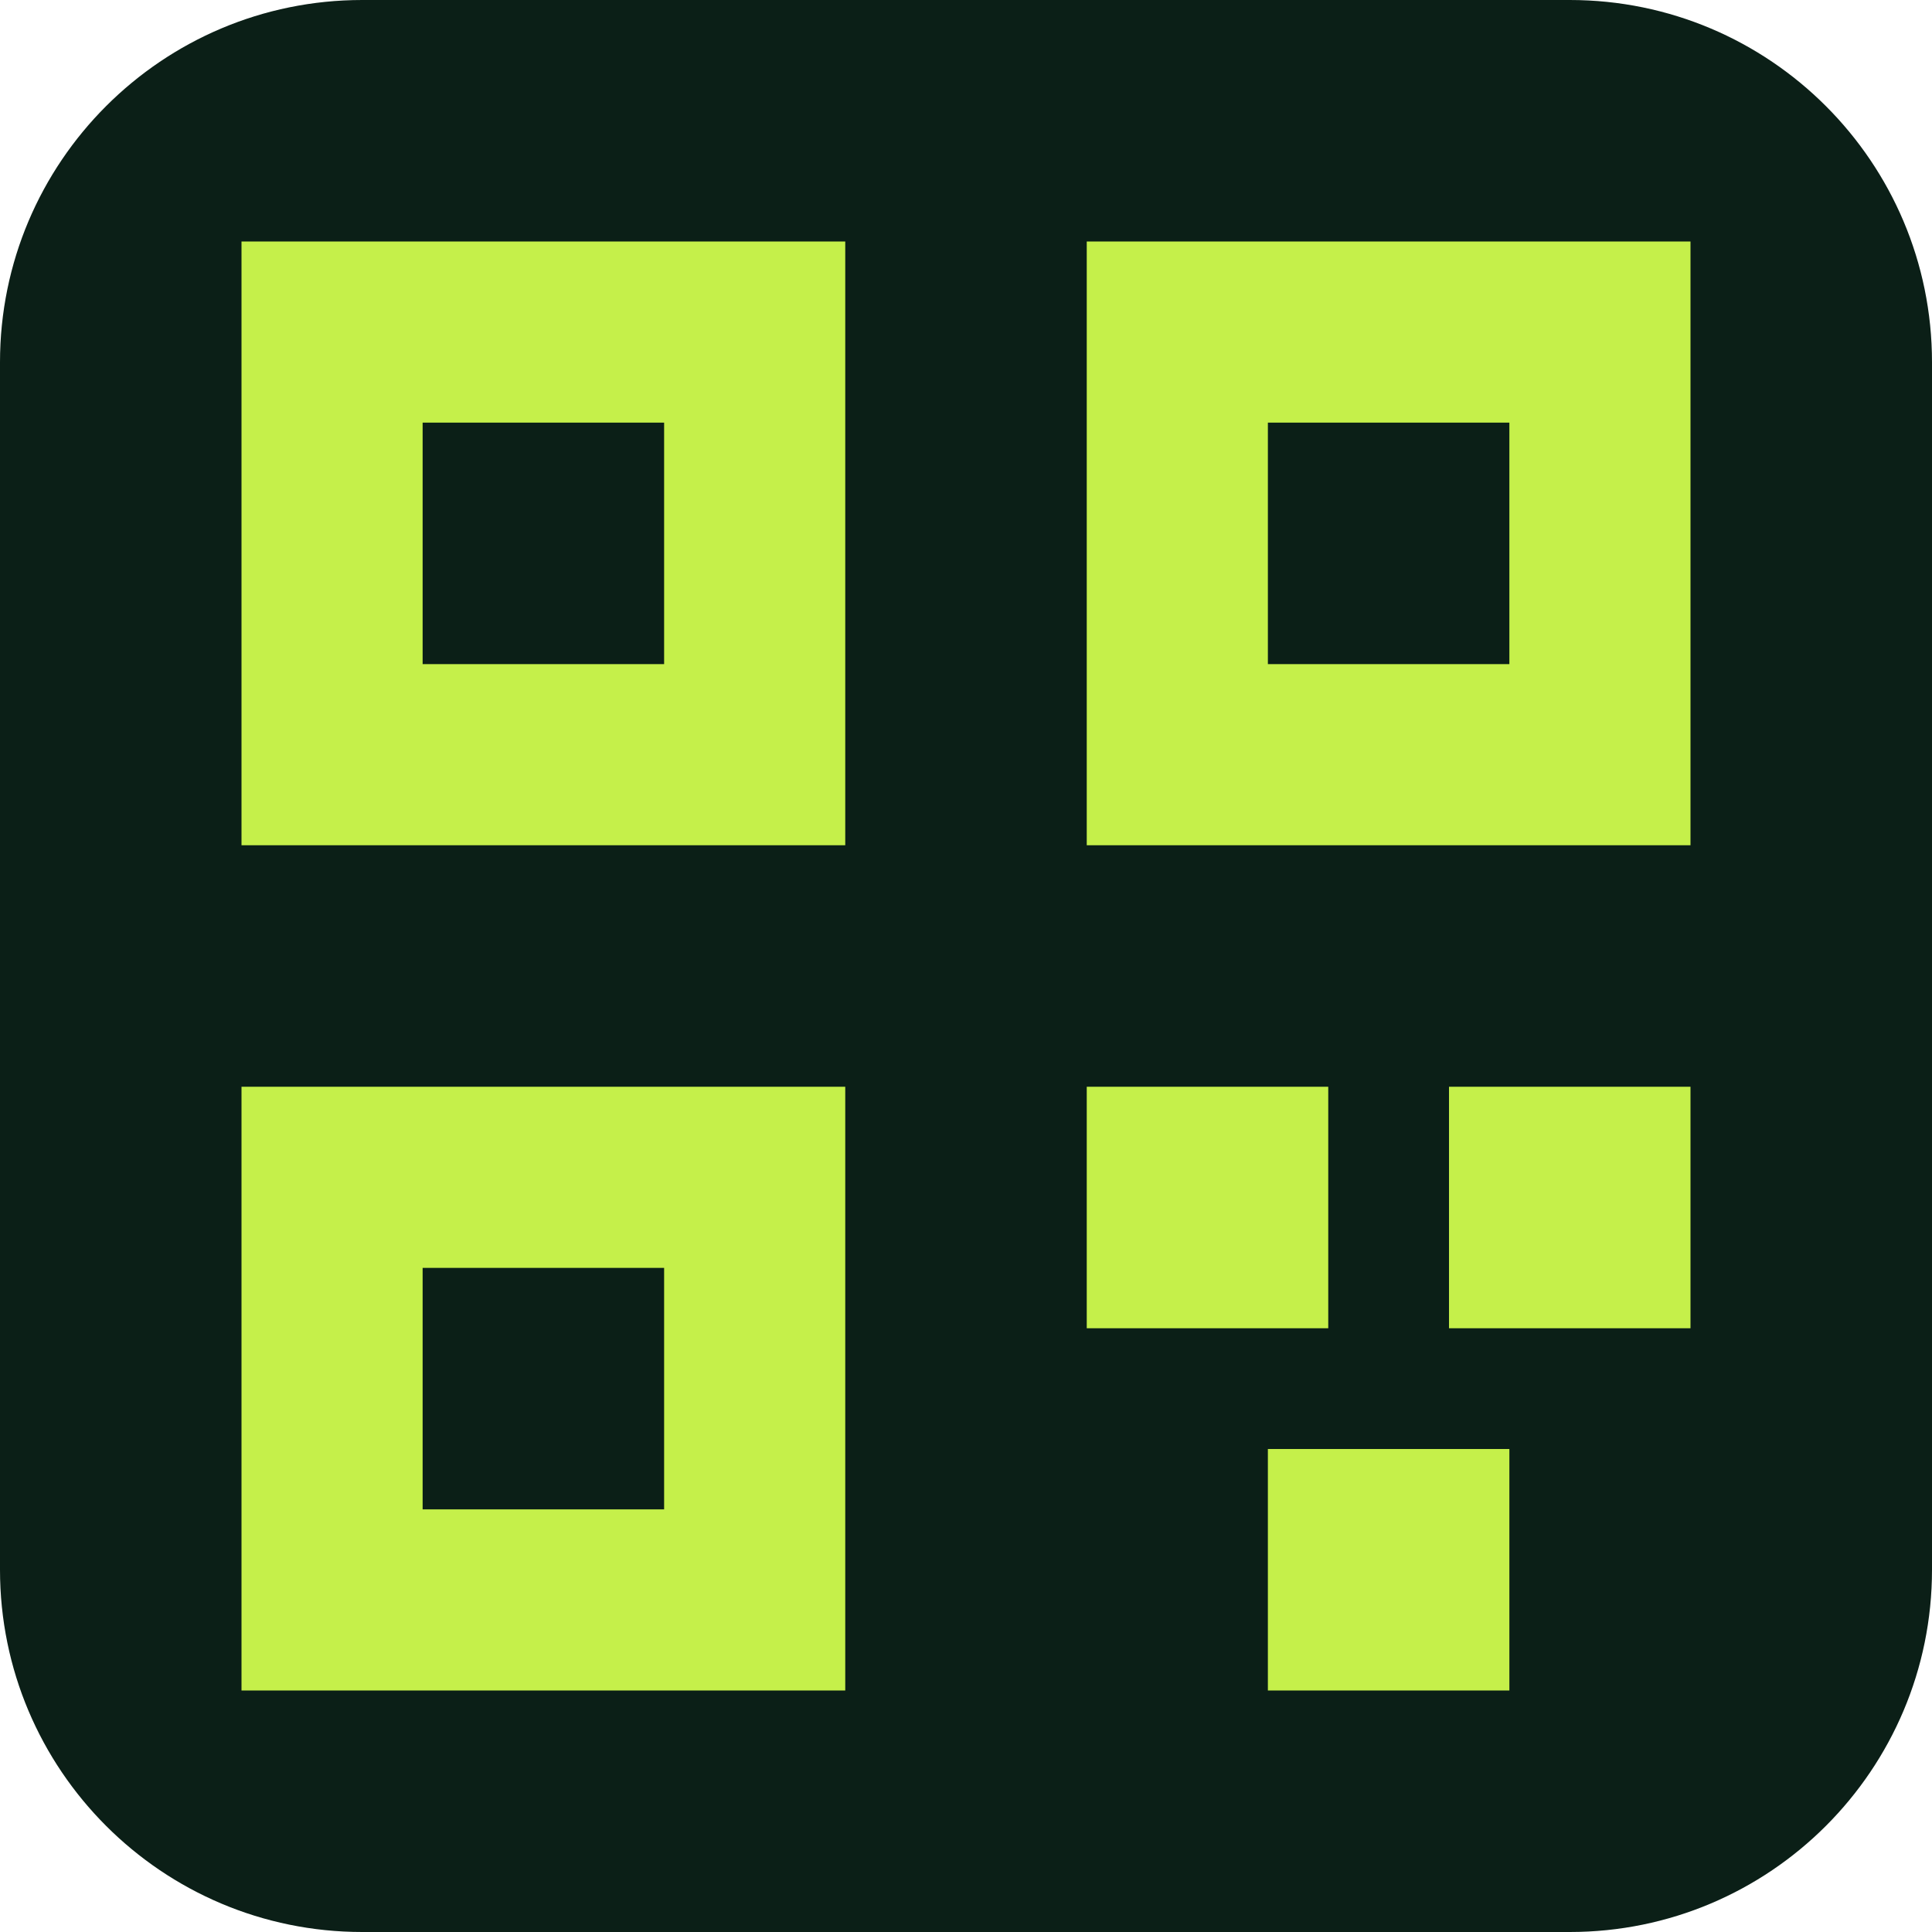
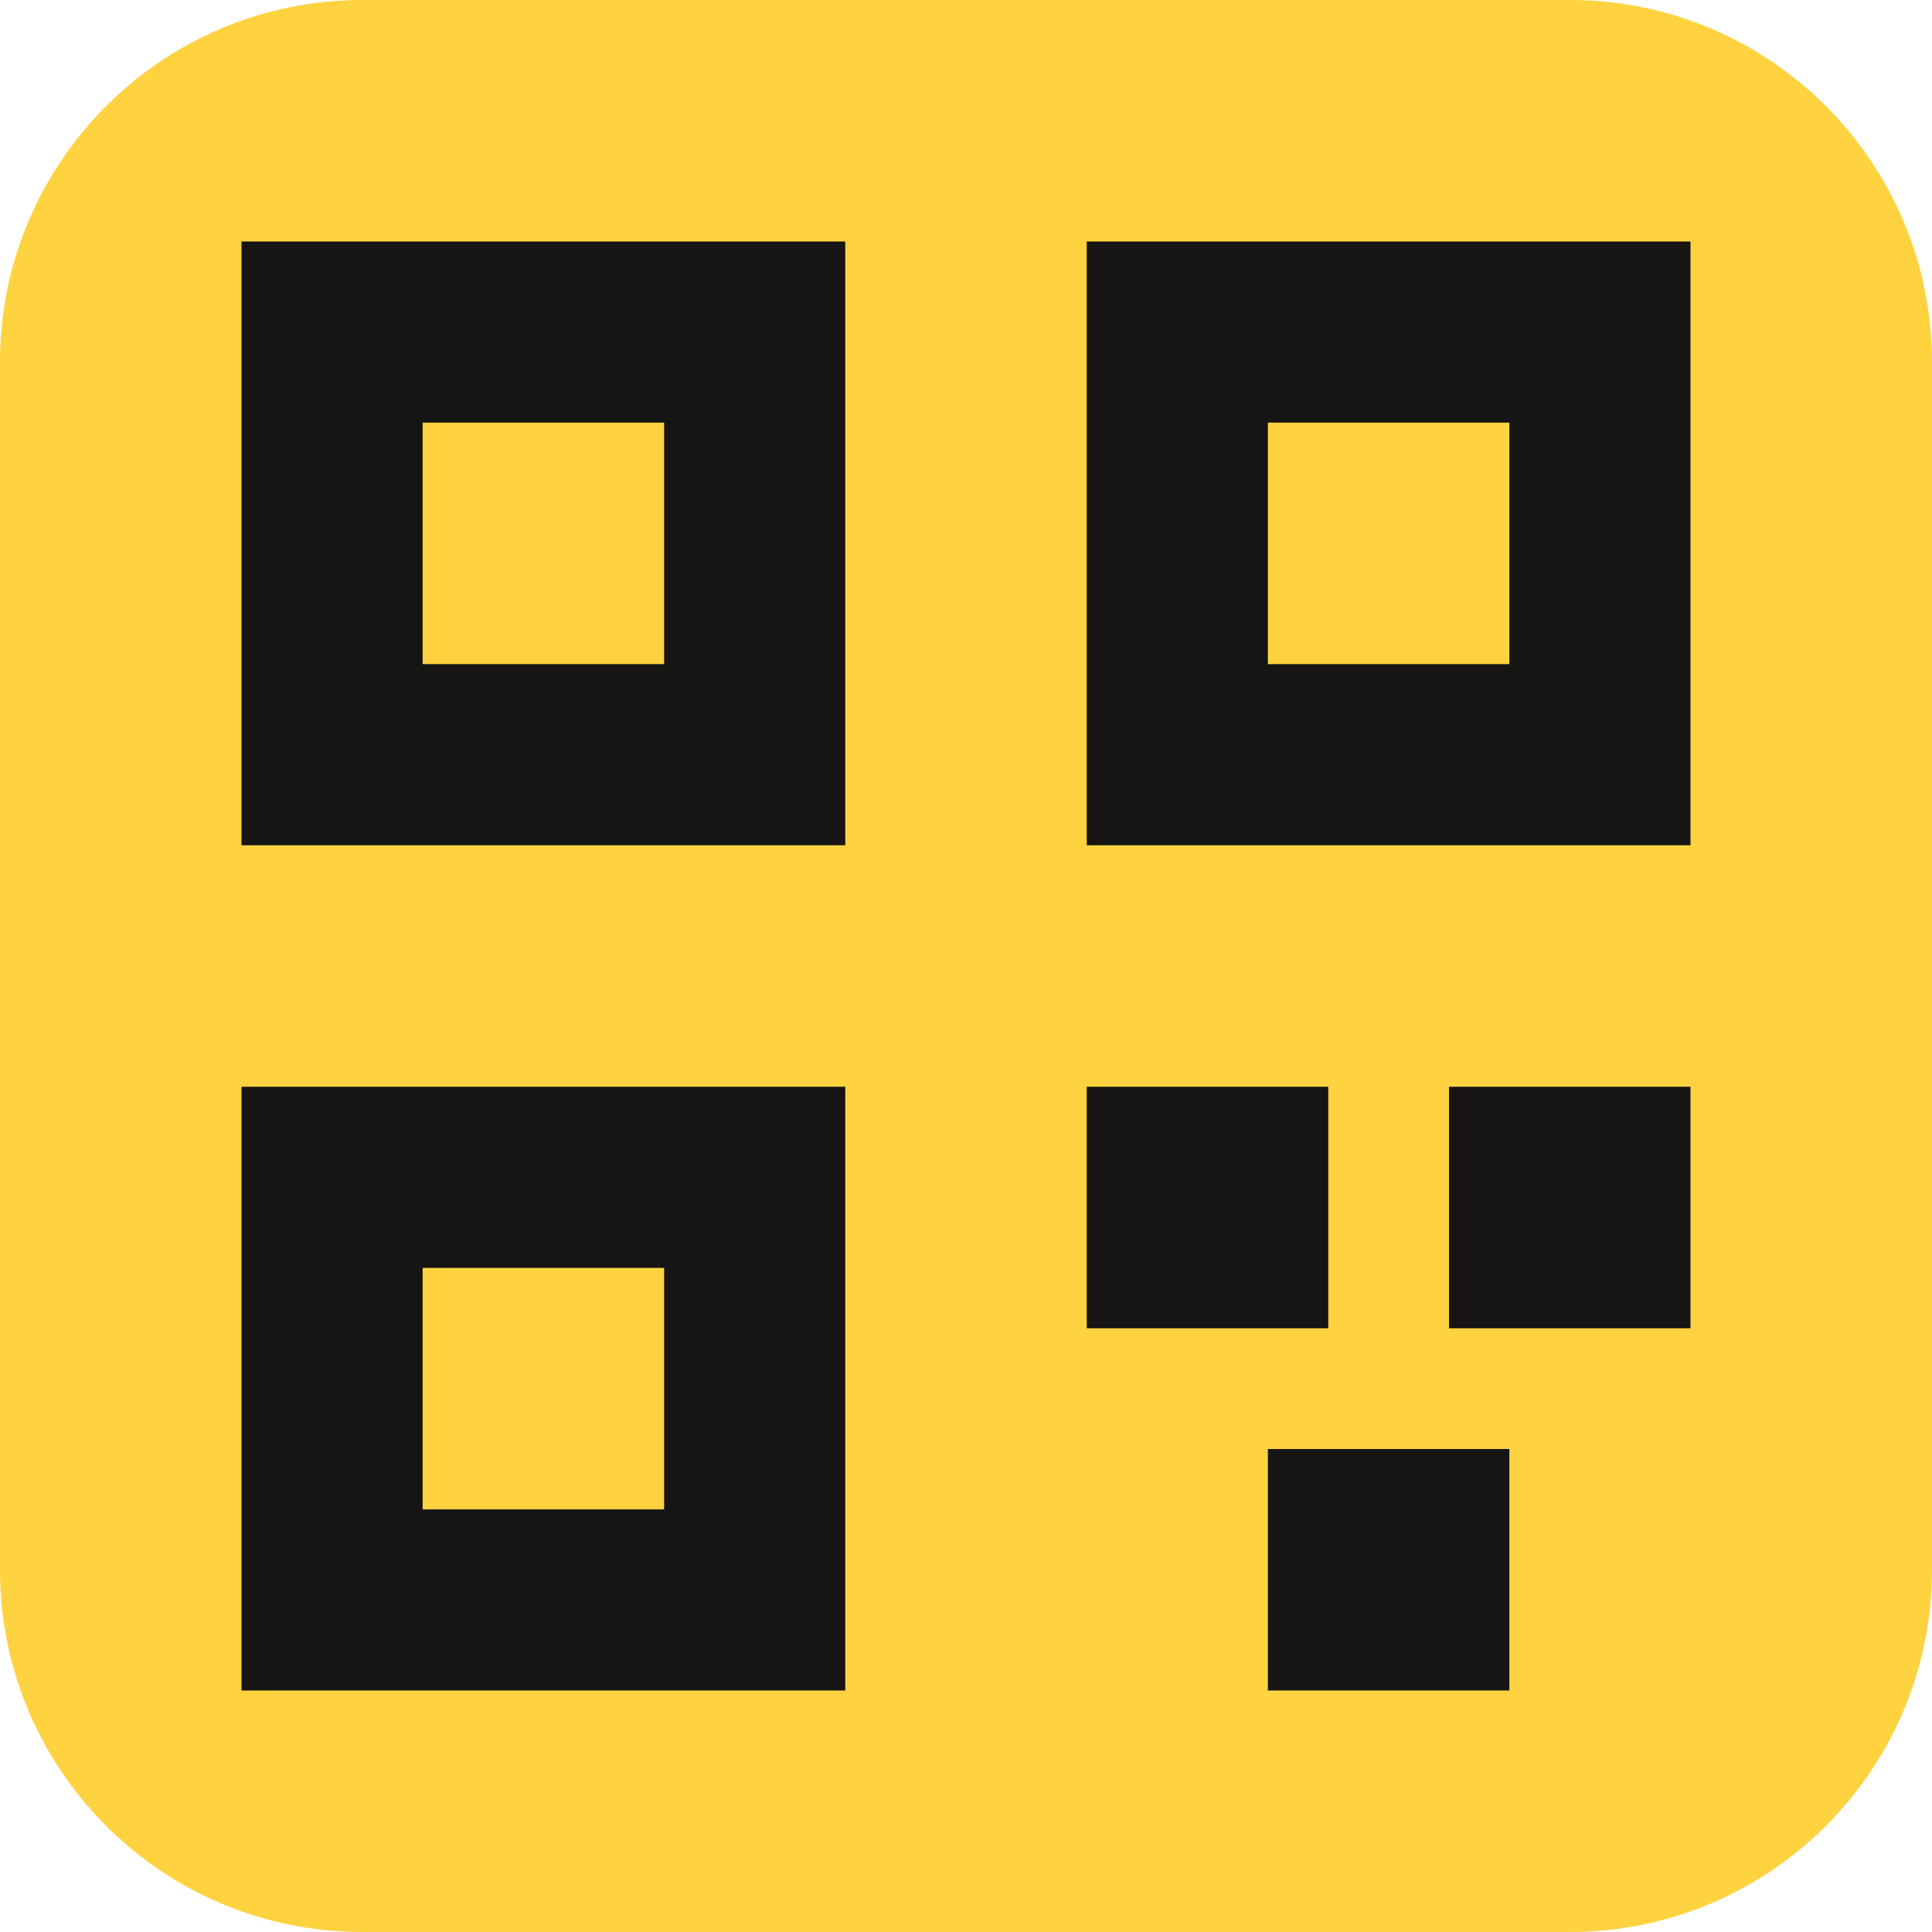
<svg xmlns="http://www.w3.org/2000/svg" viewBox="0 0 16 16">
-   <rect width="16" height="16" rx="3" fill="#0B1F17" />
-   <g fill="#C5F04A">
+   <rect width="16" height="16" rx="3" fill="#FFD23F" />
+   <g fill="#161513">
    <path d="M2 2h5v5H2zM3.5 3.5v2h2v-2z" fill-rule="evenodd" />
    <path d="M9 2h5v5H9zM10.5 3.5v2h2v-2z" fill-rule="evenodd" />
    <path d="M2 9h5v5H2zM3.5 10.5v2h2v-2z" fill-rule="evenodd" />
    <rect x="9" y="9" width="2" height="2" />
    <rect x="12" y="9" width="2" height="2" />
    <rect x="10.5" y="12" width="2" height="2" />
  </g>
</svg>
